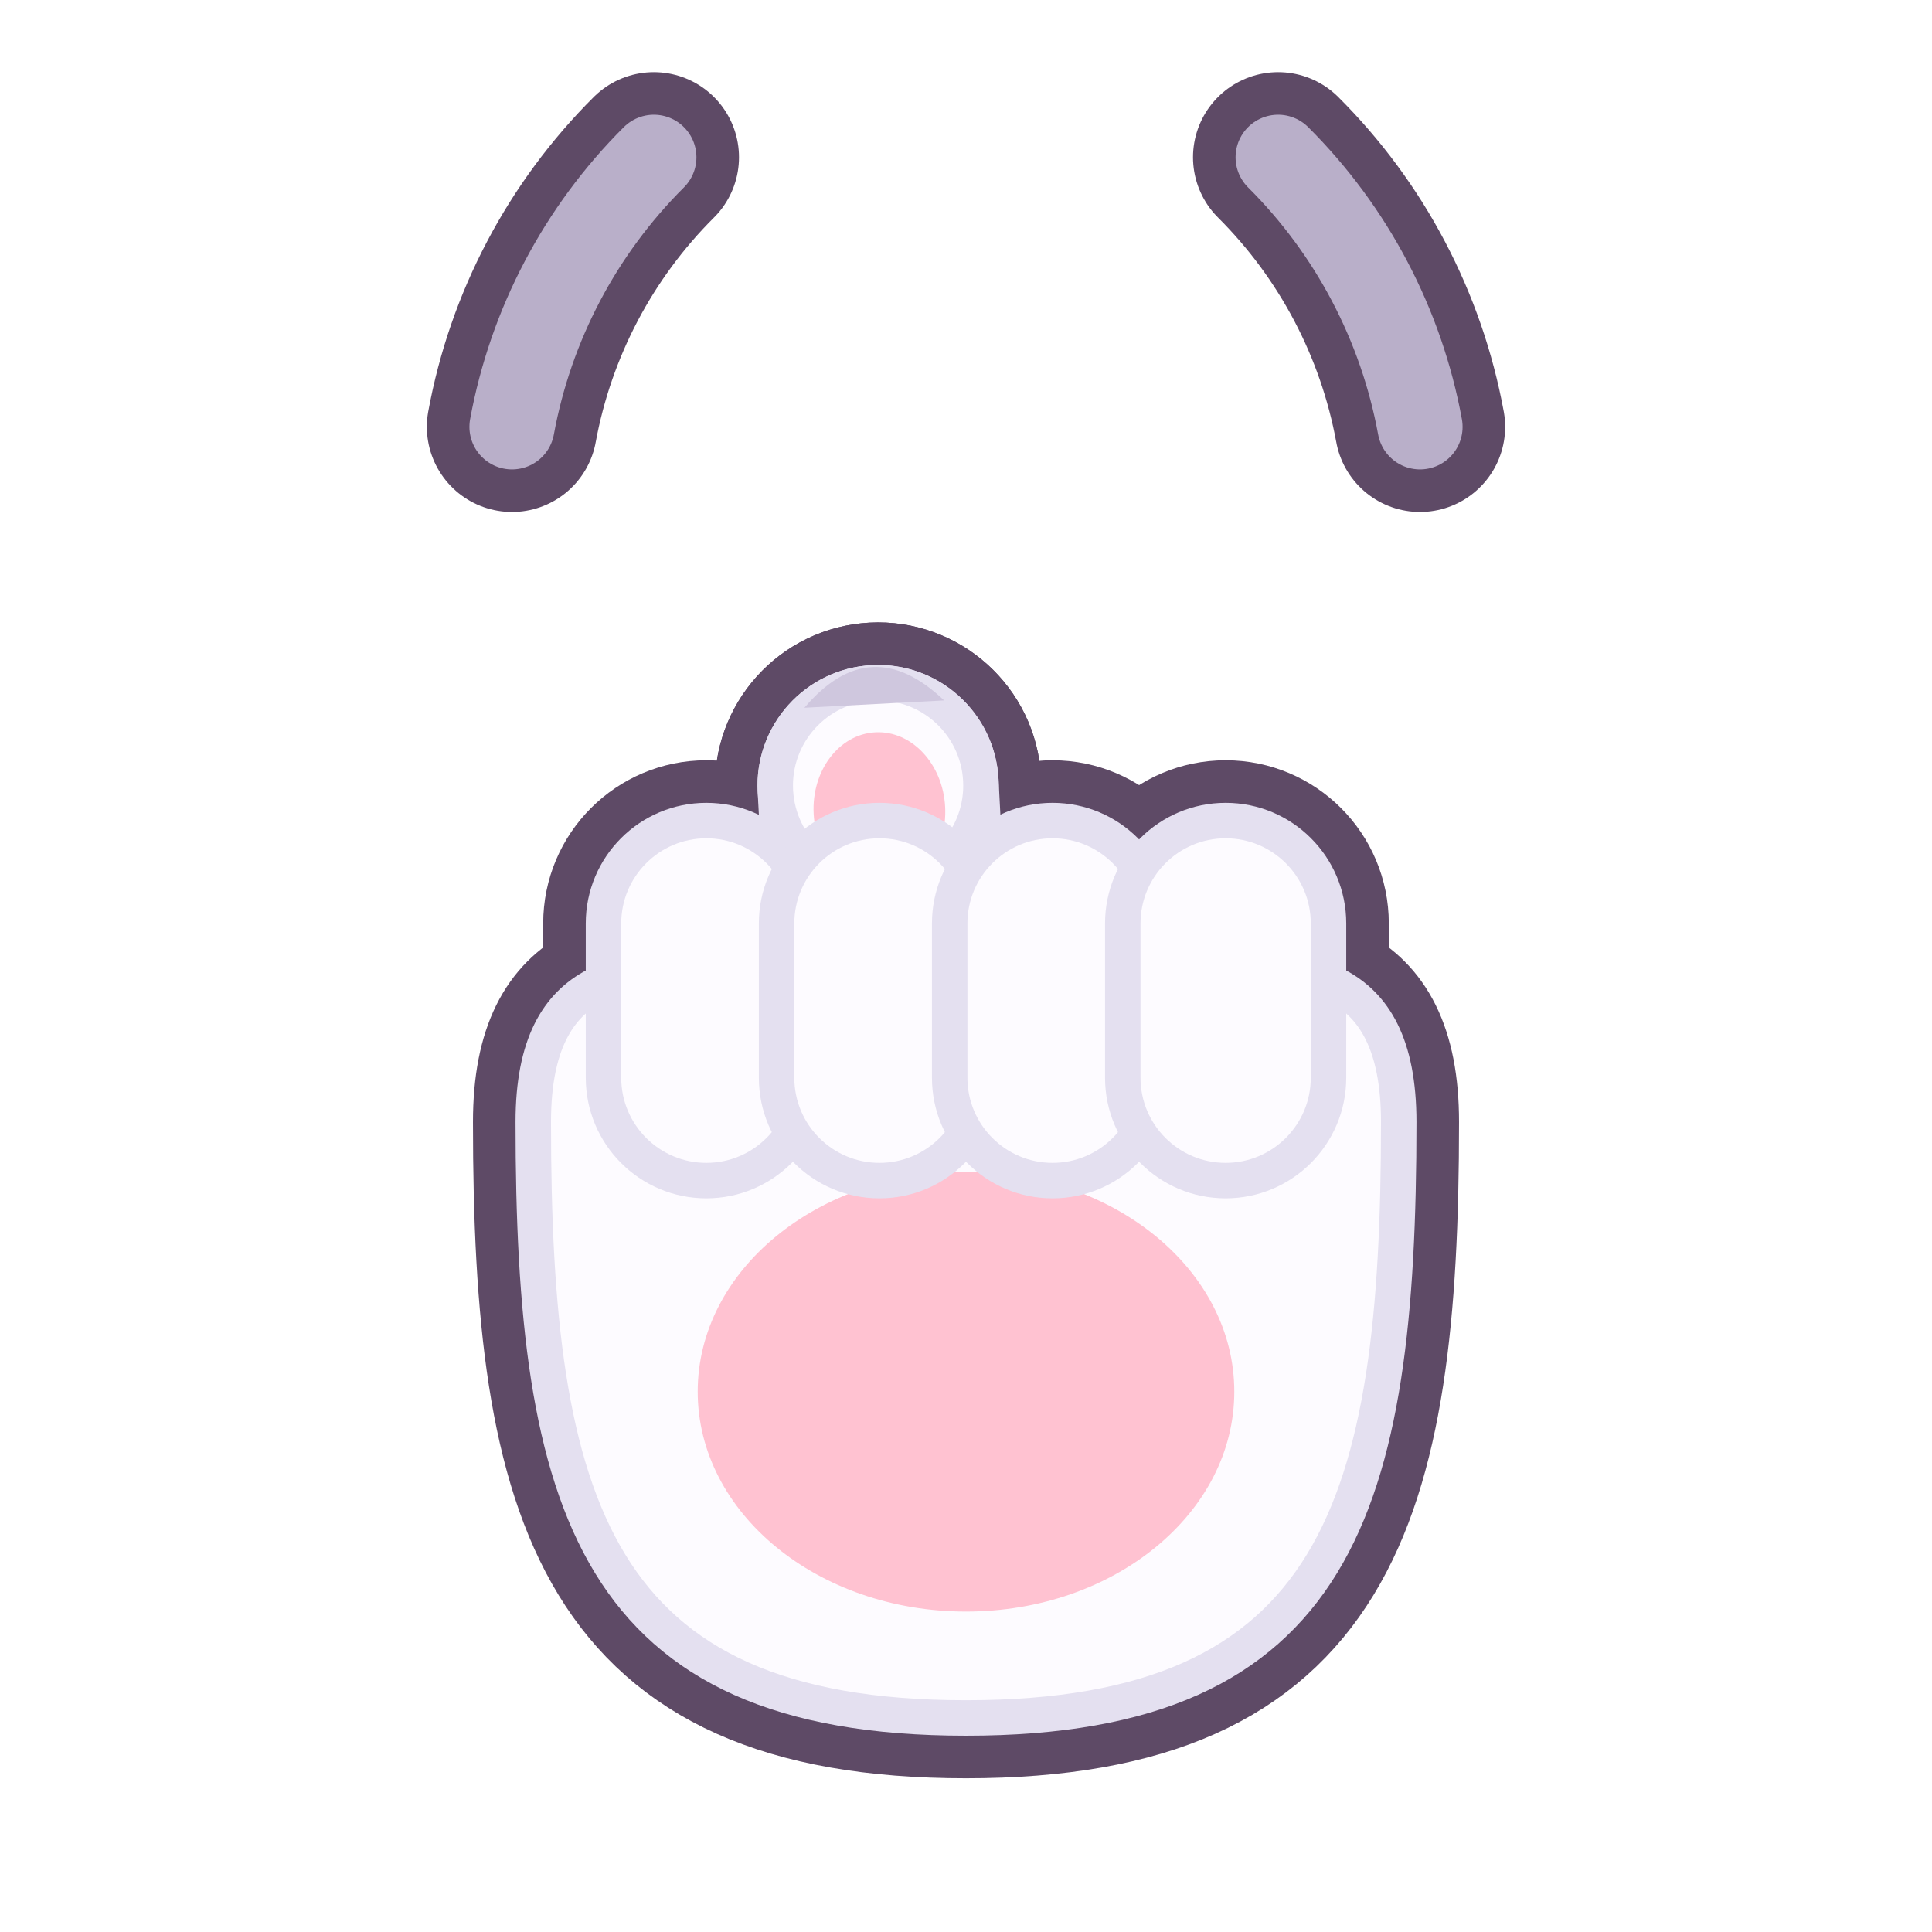
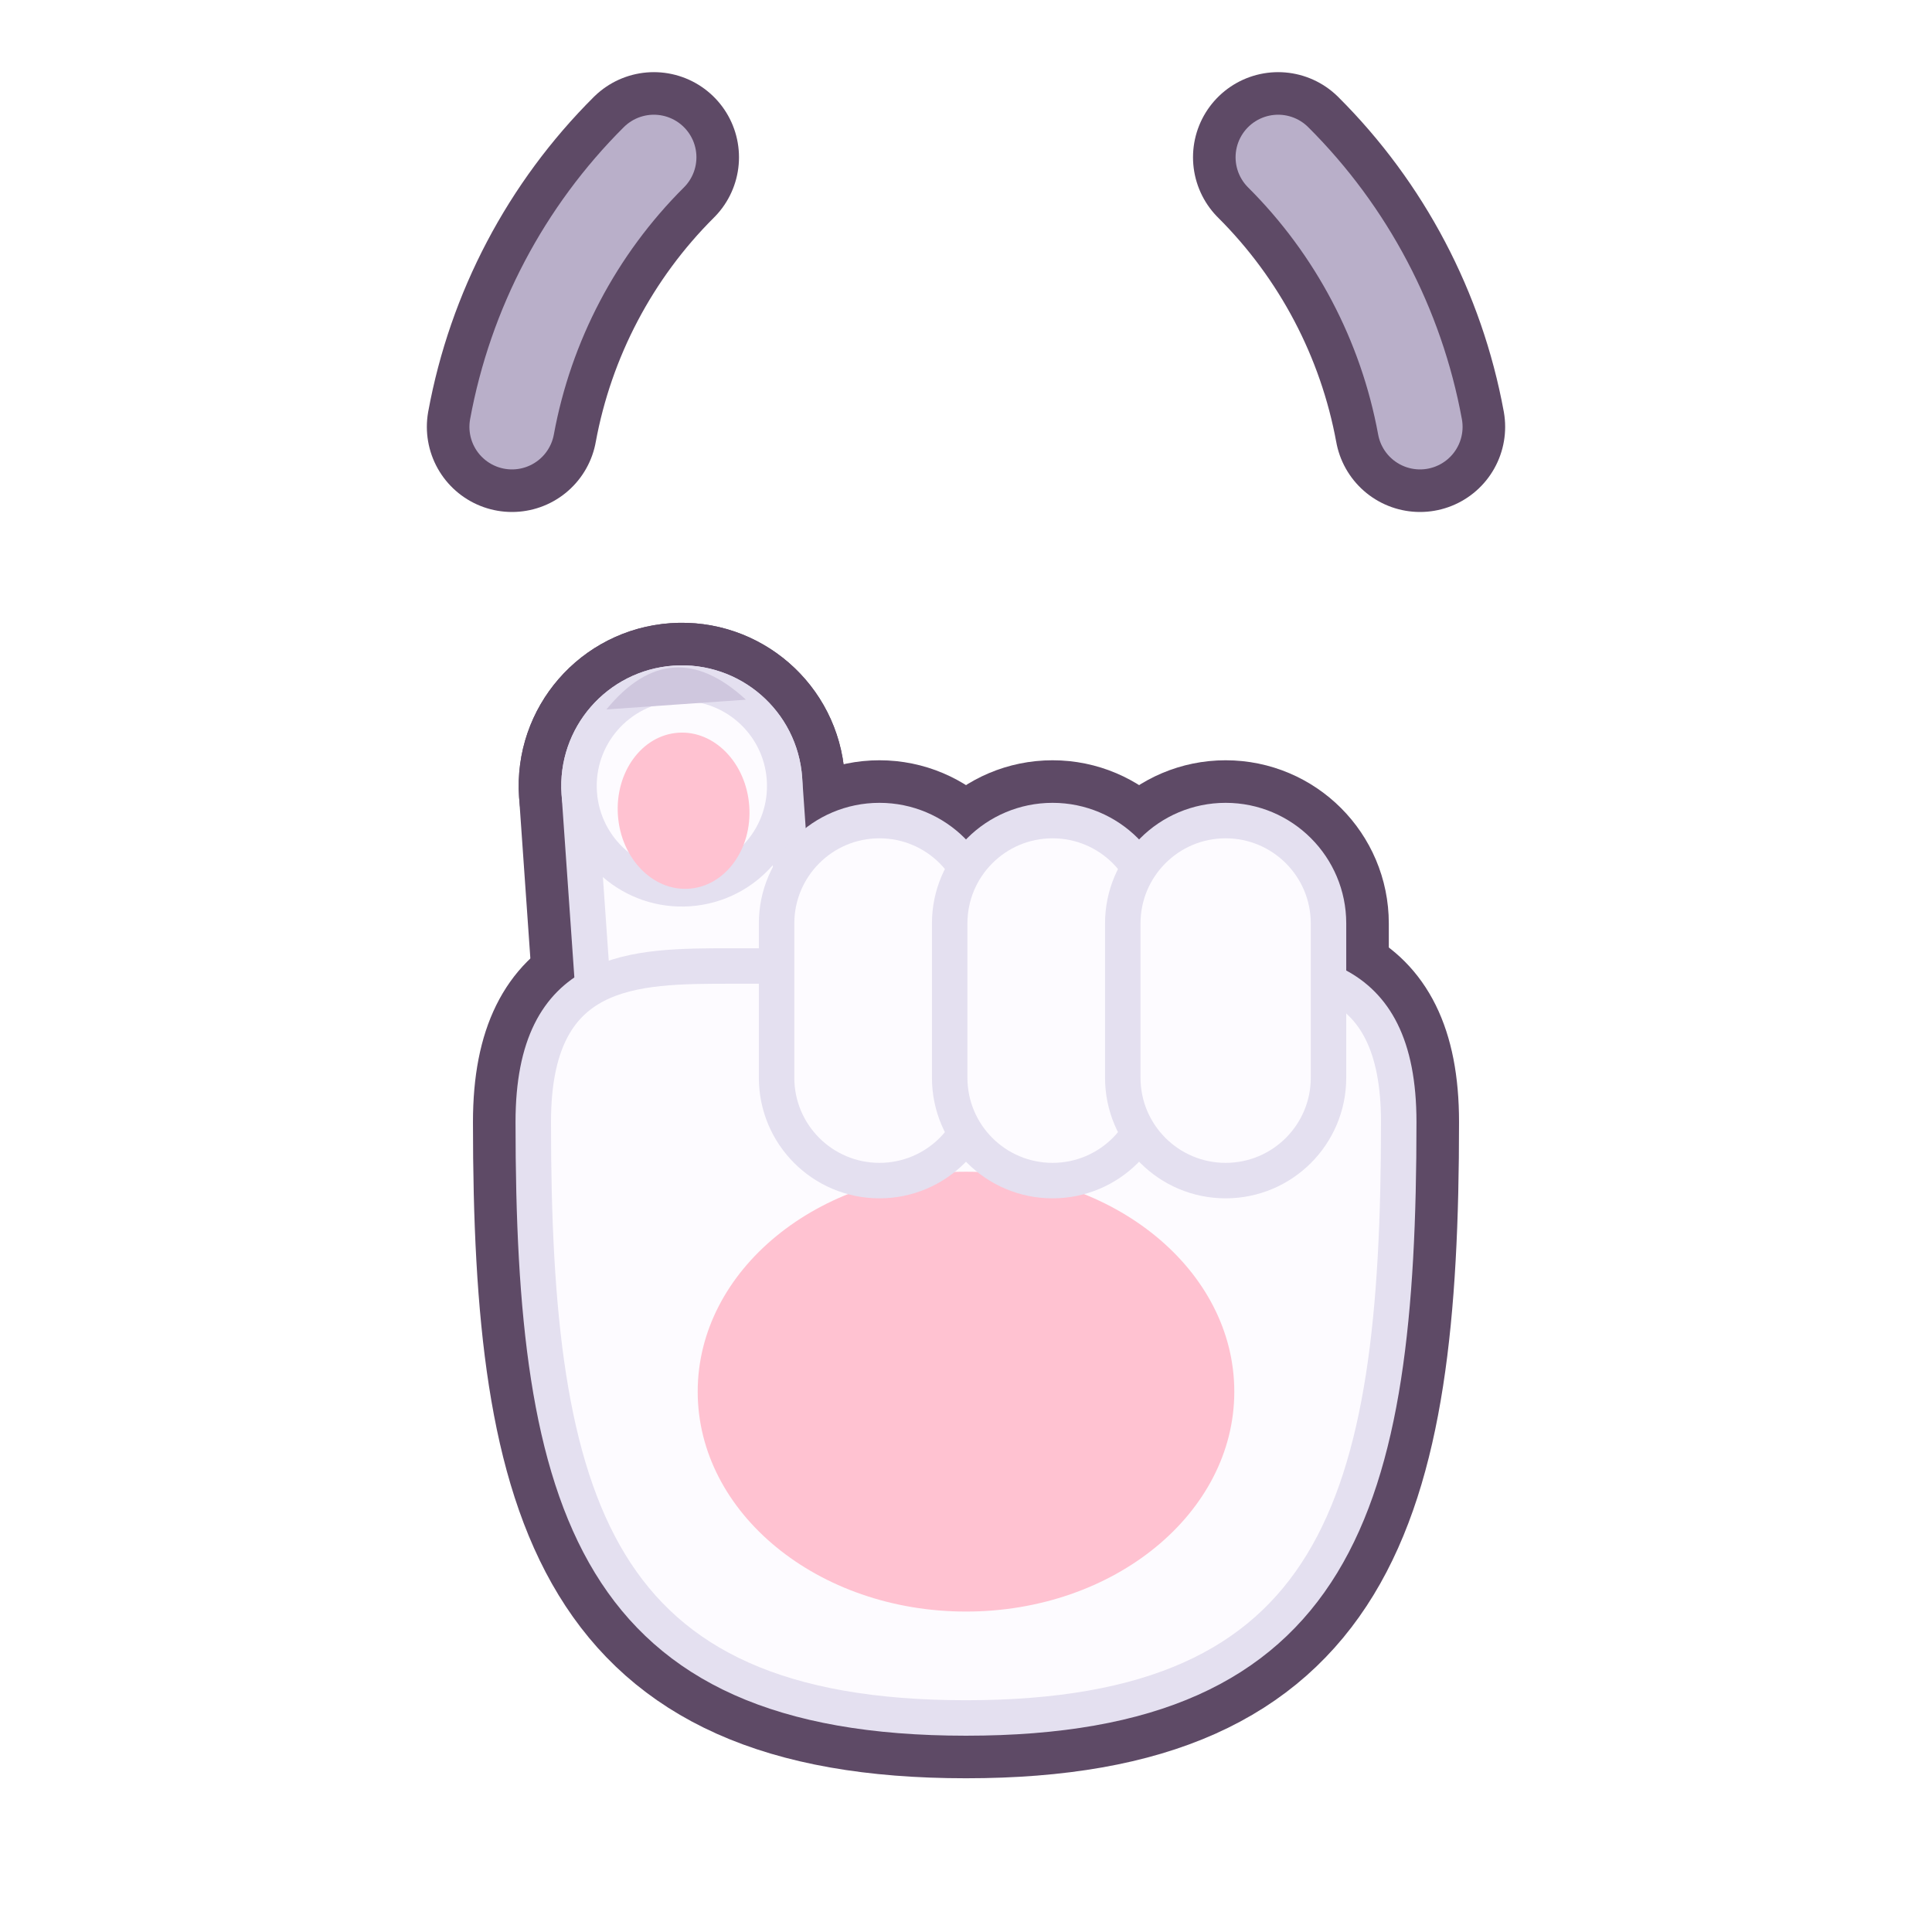
<svg xmlns="http://www.w3.org/2000/svg" viewBox="0 0 256 256" width="256" height="256" role="img" aria-labelledby="t-tap_rabbit">
  <g transform="translate(7.68,7.68) scale(0.94)">
    <g class="outline">
-       <g transform="rotate(-3 118.2 152)">
-         <rect x="103.7" y="88" width="29" height="82" rx="14.5" fill="#5E4A66" stroke="#5E4A66" stroke-width="17" stroke-linejoin="round" />
-         <circle cx="118.2" cy="102.5" r="14.5" fill="#5E4A66" stroke="#5E4A66" stroke-width="17" stroke-linejoin="round" />
-         <path d="M108.4 91q9.86-10.45 19.72 0z" fill="#5E4A66" stroke="#5E4A66" stroke-width="12" stroke-linejoin="round" />
-         <ellipse cx="118.2" cy="106" rx="9.28" ry="11.02" fill="#5E4A66" stroke="#5E4A66" stroke-width="12" stroke-linejoin="round" />
+       <g transform="rotate(-4 91.4 152)">
+         <rect x="76.9" y="88" width="29" height="82" rx="14.5" fill="#5E4A66" stroke="#5E4A66" stroke-width="17" stroke-linejoin="round" />
+         <circle cx="91.4" cy="102.5" r="14.5" fill="#5E4A66" stroke="#5E4A66" stroke-width="17" stroke-linejoin="round" />
+         <path d="M81.54 91q9.86-10.45 19.72 0z" fill="#5E4A66" stroke="#5E4A66" stroke-width="12" stroke-linejoin="round" />
+         <ellipse cx="91.4" cy="106" rx="9.28" ry="11.02" fill="#5E4A66" stroke="#5E4A66" stroke-width="12" stroke-linejoin="round" />
      </g>
      <path d="M67 150C67 128 81 128 95 128H161C175 128 189 128 189 150C189 204 180.5 234 128 234C75.54 234 67 204 67 150Z" fill="#5E4A66" stroke="#5E4A66" stroke-width="17" stroke-linejoin="round" />
      <ellipse cx="128" cy="188" rx="37.82" ry="31" fill="#5E4A66" stroke="#5E4A66" stroke-width="12" stroke-linejoin="round" />
-       <rect x="76.9" y="107.5" width="29" height="50.75" rx="14.5" fill="#5E4A66" stroke="#5E4A66" stroke-width="17" stroke-linejoin="round" />
      <rect x="101.3" y="107.5" width="29" height="50.75" rx="14.5" fill="#5E4A66" stroke="#5E4A66" stroke-width="17" stroke-linejoin="round" />
      <rect x="125.7" y="107.5" width="29" height="50.75" rx="14.5" fill="#5E4A66" stroke="#5E4A66" stroke-width="17" stroke-linejoin="round" />
      <rect x="150.1" y="107.5" width="29" height="50.75" rx="14.5" fill="#5E4A66" stroke="#5E4A66" stroke-width="17" stroke-linejoin="round" />
      <g>
        <path d="M64 52a72 72 0 0 1 20-38" fill="none" stroke="#5E4A66" stroke-width="24.0" stroke-linejoin="round" stroke-linecap="round" />
        <path d="M192 52a72 72 0 0 0-20-38" fill="none" stroke="#5E4A66" stroke-width="24.0" stroke-linejoin="round" stroke-linecap="round" />
      </g>
    </g>
-     <g transform="rotate(-3 118.2 152)">
-       <rect x="103.7" y="88" width="29" height="82" rx="14.5" fill="#FDFBFF" stroke="#E4E0F0" stroke-width="5" stroke-linejoin="round" />
-       <circle cx="118.2" cy="102.5" r="14.5" fill="#FDFBFF" stroke="#E4E0F0" stroke-width="5" stroke-linejoin="round" />
-       <path d="M108.4 91q9.86-10.45 19.72 0z" fill="#CFC7DE" />
-       <ellipse cx="118.2" cy="106" rx="9.28" ry="11.02" fill="#FFC2D1" />
+     <g transform="rotate(-4 91.4 152)">
+       <rect x="76.9" y="88" width="29" height="82" rx="14.5" fill="#FDFBFF" stroke="#E4E0F0" stroke-width="5" stroke-linejoin="round" />
+       <circle cx="91.4" cy="102.5" r="14.5" fill="#FDFBFF" stroke="#E4E0F0" stroke-width="5" stroke-linejoin="round" />
+       <path d="M81.54 91q9.86-10.45 19.72 0z" fill="#CFC7DE" />
+       <ellipse cx="91.4" cy="106" rx="9.28" ry="11.02" fill="#FFC2D1" />
    </g>
    <path d="M67 150C67 128 81 128 95 128H161C175 128 189 128 189 150C189 204 180.5 234 128 234C75.54 234 67 204 67 150Z" fill="#FDFBFF" stroke="#E4E0F0" stroke-width="5" stroke-linejoin="round" />
    <ellipse cx="128" cy="188" rx="37.82" ry="31" fill="#FFC2D1" />
-     <rect x="76.9" y="107.5" width="29" height="50.75" rx="14.5" fill="#FDFBFF" stroke="#E4E0F0" stroke-width="5" stroke-linejoin="round" />
    <rect x="101.3" y="107.5" width="29" height="50.75" rx="14.5" fill="#FDFBFF" stroke="#E4E0F0" stroke-width="5" stroke-linejoin="round" />
    <rect x="125.7" y="107.5" width="29" height="50.75" rx="14.5" fill="#FDFBFF" stroke="#E4E0F0" stroke-width="5" stroke-linejoin="round" />
    <rect x="150.1" y="107.5" width="29" height="50.75" rx="14.5" fill="#FDFBFF" stroke="#E4E0F0" stroke-width="5" stroke-linejoin="round" />
    <g fill="none" stroke="#B9AFC9" stroke-width="12" stroke-linecap="round">
      <path d="M64 52a72 72 0 0 1 20-38" />
      <path d="M192 52a72 72 0 0 0-20-38" />
    </g>
  </g>
</svg>
